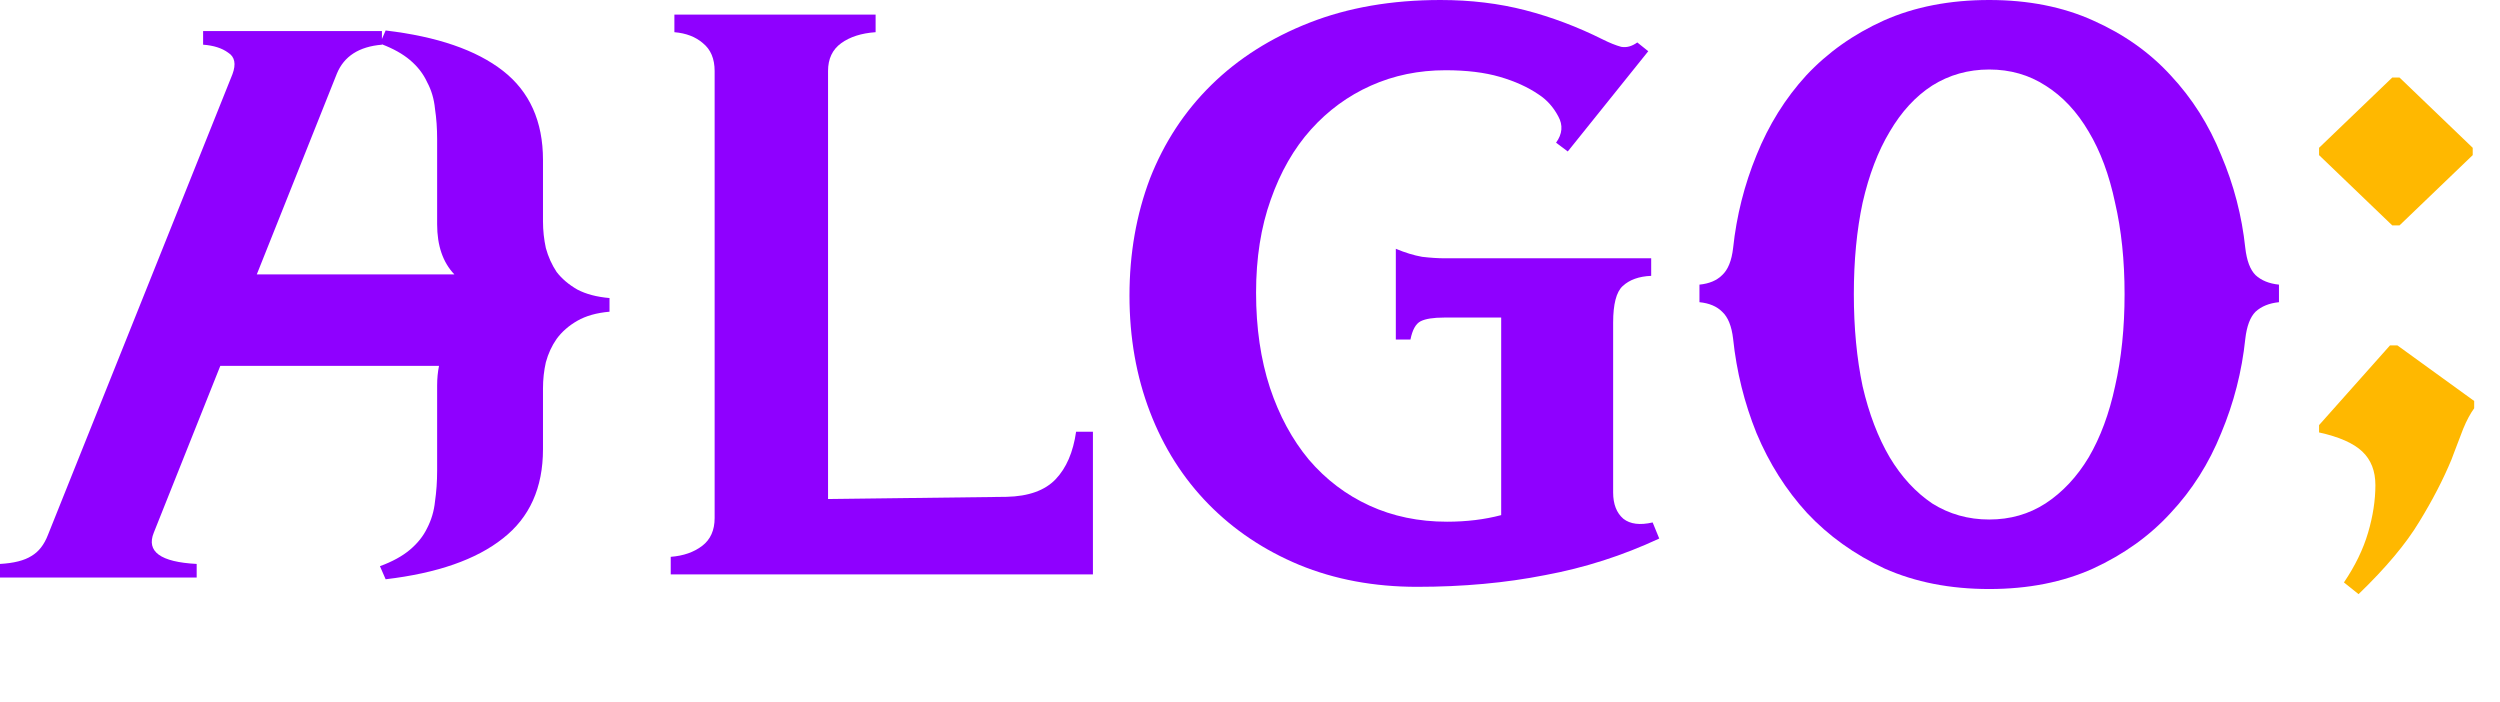
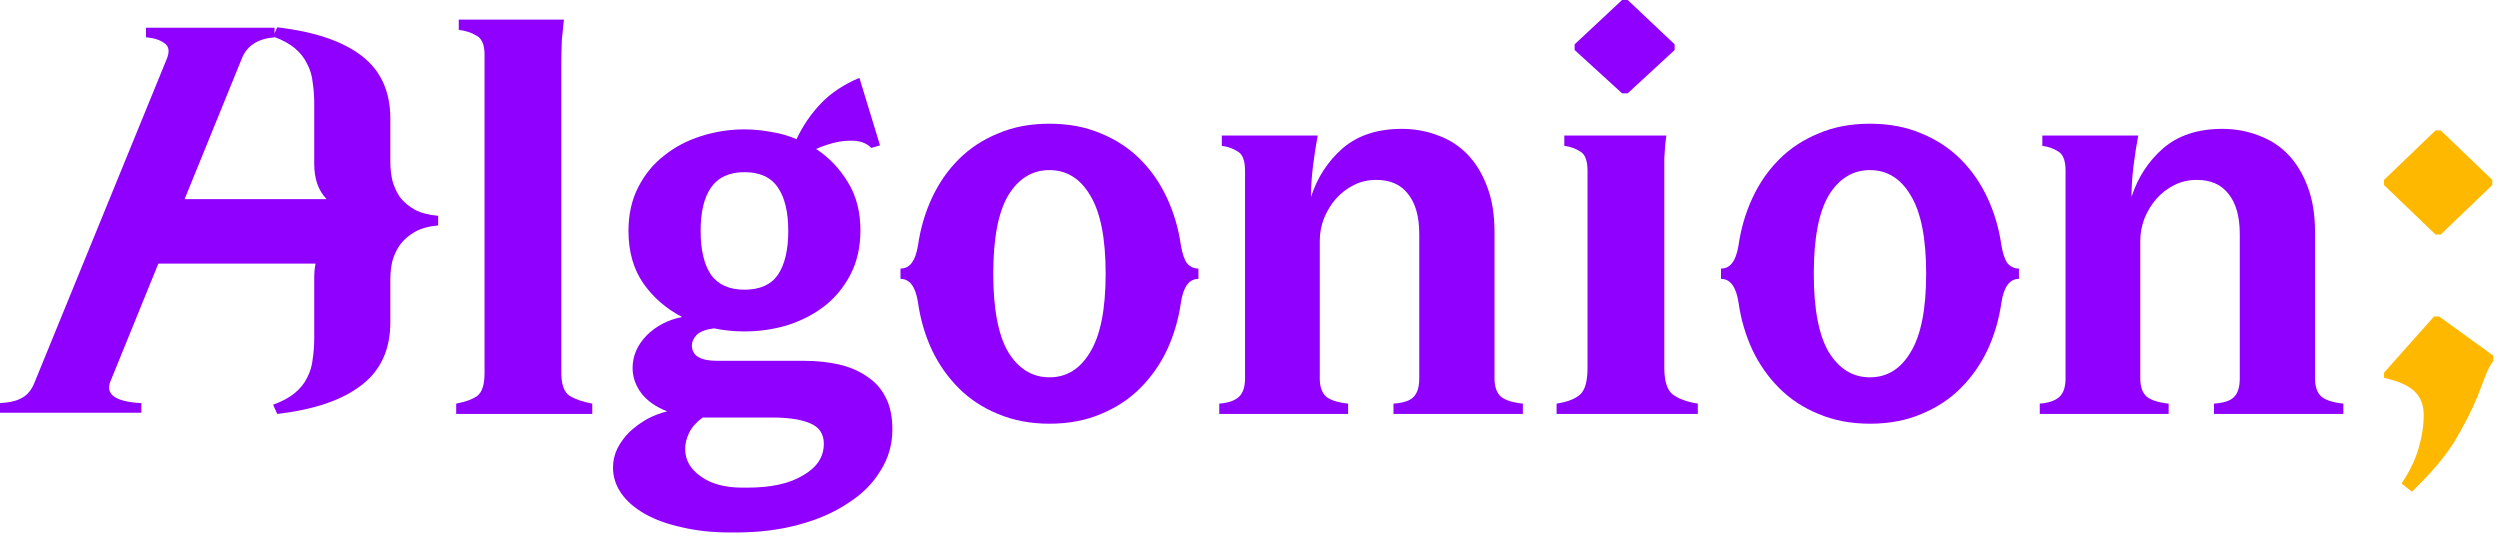
- <svg xmlns="http://www.w3.org/2000/svg" width="82" height="23" viewBox="0 0 82 23" fill="none">
-   <path d="M78.705 2.544L81.105 4.848V5.088L78.705 7.392H78.465L76.065 5.088V4.848L78.465 2.544H78.705ZM78.633 11.328L81.153 13.152V13.392C81.025 13.568 80.905 13.792 80.793 14.064C80.697 14.32 80.593 14.592 80.481 14.88L80.409 15.072C80.137 15.728 79.785 16.408 79.353 17.112C78.921 17.832 78.257 18.624 77.361 19.488L76.881 19.104C77.249 18.56 77.513 18.016 77.673 17.472C77.833 16.928 77.913 16.408 77.913 15.912C77.913 15.448 77.769 15.08 77.481 14.808C77.193 14.536 76.721 14.328 76.065 14.184V13.944L78.393 11.328H78.633Z" fill="#FFB800" />
-   <path d="M56.846 11.112C56.798 10.696 56.678 10.4 56.486 10.224C56.31 10.048 56.062 9.944 55.742 9.912V9.336C56.062 9.304 56.31 9.2 56.486 9.024C56.678 8.848 56.798 8.552 56.846 8.136C56.958 7.08 57.214 6.064 57.614 5.088C58.014 4.096 58.558 3.224 59.246 2.472C59.95 1.72 60.798 1.12 61.79 0.672C62.798 0.224 63.95 0 65.246 0C66.526 0 67.662 0.224 68.654 0.672C69.662 1.12 70.51 1.72 71.198 2.472C71.902 3.224 72.454 4.096 72.854 5.088C73.27 6.064 73.534 7.08 73.646 8.136C73.694 8.552 73.806 8.848 73.982 9.024C74.174 9.2 74.43 9.304 74.75 9.336V9.912C74.43 9.944 74.174 10.048 73.982 10.224C73.806 10.4 73.694 10.696 73.646 11.112C73.534 12.184 73.27 13.216 72.854 14.208C72.454 15.2 71.902 16.072 71.198 16.824C70.51 17.576 69.662 18.184 68.654 18.648C67.662 19.096 66.526 19.32 65.246 19.32C63.966 19.32 62.822 19.096 61.814 18.648C60.822 18.184 59.974 17.576 59.27 16.824C58.582 16.072 58.03 15.2 57.614 14.208C57.214 13.216 56.958 12.184 56.846 11.112ZM69.686 9.648C69.686 8.544 69.582 7.544 69.374 6.648C69.182 5.736 68.894 4.96 68.51 4.32C68.126 3.664 67.654 3.16 67.094 2.808C66.55 2.456 65.934 2.28 65.246 2.28C64.558 2.28 63.934 2.456 63.374 2.808C62.83 3.16 62.366 3.664 61.982 4.32C61.598 4.96 61.302 5.736 61.094 6.648C60.902 7.544 60.806 8.544 60.806 9.648C60.806 10.752 60.902 11.76 61.094 12.672C61.302 13.568 61.598 14.344 61.982 15C62.366 15.64 62.83 16.144 63.374 16.512C63.934 16.864 64.558 17.04 65.246 17.04C65.934 17.04 66.55 16.864 67.094 16.512C67.654 16.144 68.126 15.64 68.51 15C68.894 14.344 69.182 13.568 69.374 12.672C69.582 11.76 69.686 10.752 69.686 9.648Z" fill="#8F00FF" />
-   <path d="M50.463 3.096C50.111 2.856 49.687 2.664 49.191 2.52C48.695 2.376 48.103 2.304 47.415 2.304C46.535 2.304 45.719 2.472 44.967 2.808C44.215 3.144 43.559 3.624 42.999 4.248C42.439 4.872 41.999 5.64 41.679 6.552C41.359 7.448 41.199 8.464 41.199 9.6C41.199 10.752 41.351 11.792 41.655 12.72C41.959 13.632 42.383 14.416 42.927 15.072C43.487 15.728 44.151 16.232 44.919 16.584C45.687 16.936 46.535 17.112 47.463 17.112C48.103 17.112 48.695 17.04 49.239 16.896V10.416H47.367C47.015 10.416 46.759 10.456 46.599 10.536C46.439 10.616 46.327 10.816 46.263 11.136H45.783V8.16C46.087 8.288 46.375 8.376 46.647 8.424C46.919 8.456 47.167 8.472 47.391 8.472H54.159V9.048C53.759 9.064 53.447 9.176 53.223 9.384C53.015 9.576 52.911 9.976 52.911 10.584V16.152C52.911 16.536 53.023 16.824 53.247 17.016C53.471 17.192 53.791 17.232 54.207 17.136L54.423 17.664C53.223 18.224 51.975 18.624 50.679 18.864C49.383 19.12 47.983 19.248 46.479 19.248C45.071 19.248 43.783 19.008 42.615 18.528C41.463 18.048 40.471 17.384 39.639 16.536C38.807 15.688 38.167 14.68 37.719 13.512C37.271 12.344 37.047 11.072 37.047 9.696C37.047 8.32 37.271 7.04 37.719 5.856C38.183 4.672 38.855 3.648 39.735 2.784C40.615 1.92 41.687 1.24 42.951 0.744C44.215 0.248 45.647 0 47.247 0C48.239 0 49.167 0.112 50.031 0.336C50.895 0.56 51.743 0.88 52.575 1.296C52.799 1.408 52.999 1.488 53.175 1.536C53.351 1.568 53.527 1.52 53.703 1.392L54.063 1.68L51.423 4.968L51.039 4.68C51.247 4.392 51.271 4.104 51.111 3.816C50.951 3.512 50.735 3.272 50.463 3.096Z" fill="#8F00FF" />
-   <path d="M35.848 18.84H22V18.264C22.416 18.232 22.76 18.112 23.032 17.904C23.304 17.696 23.44 17.392 23.44 16.992V2.328C23.44 1.928 23.312 1.624 23.056 1.416C22.816 1.208 22.504 1.088 22.12 1.056V0.48H28.72V1.056C28.256 1.088 27.88 1.208 27.592 1.416C27.304 1.624 27.16 1.928 27.16 2.328V16.368L33.016 16.296C33.736 16.28 34.272 16.088 34.624 15.72C34.976 15.352 35.2 14.832 35.296 14.16H35.848V18.84Z" fill="#8F00FF" />
-   <path fill-rule="evenodd" clip-rule="evenodd" d="M19.992 10.224C19.57 10.261 19.218 10.36 18.936 10.522C18.655 10.683 18.428 10.882 18.256 11.118C18.1 11.342 17.982 11.596 17.904 11.882C17.842 12.155 17.81 12.441 17.81 12.739V14.733C17.81 16 17.372 16.975 16.497 17.658C15.621 18.354 14.338 18.801 12.649 19L12.462 18.571C12.868 18.422 13.197 18.242 13.447 18.031C13.697 17.82 13.885 17.584 14.01 17.323C14.151 17.05 14.237 16.758 14.268 16.447C14.315 16.124 14.338 15.789 14.338 15.441V12.646C14.338 12.413 14.359 12.198 14.4 12H7.226L5.044 17.472C4.793 18.093 5.263 18.435 6.451 18.497V18.944H0V18.497C0.454 18.472 0.798 18.385 1.032 18.236C1.267 18.099 1.447 17.87 1.572 17.547L7.624 2.435C7.749 2.099 7.702 1.863 7.483 1.727C7.28 1.578 7.006 1.491 6.662 1.466V1.019H12.527V1.28L12.649 1C14.338 1.199 15.621 1.64 16.497 2.323C17.372 3.006 17.81 3.981 17.81 5.248V7.261C17.81 7.559 17.842 7.851 17.904 8.137C17.982 8.422 18.1 8.683 18.256 8.919C18.428 9.143 18.655 9.335 18.936 9.497C19.218 9.646 19.57 9.739 19.992 9.776V10.224ZM8.423 9H14.903C14.527 8.606 14.338 8.058 14.338 7.354V4.559C14.338 4.211 14.315 3.882 14.268 3.571C14.237 3.248 14.151 2.957 14.01 2.696C13.885 2.422 13.697 2.18 13.447 1.969C13.21 1.769 12.903 1.597 12.527 1.453V1.466C11.776 1.528 11.284 1.845 11.049 2.416L8.423 9Z" fill="#8F00FF" />
+ <svg xmlns="http://www.w3.org/2000/svg" width="194" height="42" viewBox="0 0 194 42" fill="none">
+   <path fill-rule="evenodd" clip-rule="evenodd" d="M34 17.493C33.282 17.555 32.684 17.72 32.205 17.99C31.726 18.259 31.34 18.59 31.048 18.983C30.782 19.356 30.582 19.78 30.449 20.257C30.343 20.712 30.29 21.188 30.29 21.685V25.008C30.29 27.12 29.545 28.745 28.056 29.884C26.566 31.043 24.385 31.789 21.513 32.12L21.194 31.406C21.885 31.157 22.444 30.857 22.869 30.505C23.295 30.153 23.614 29.76 23.827 29.325C24.066 28.869 24.212 28.383 24.265 27.865C24.345 27.327 24.385 26.768 24.385 26.188V21.53C24.385 21.142 24.42 20.783 24.49 20.453H12.29L8.578 29.573C8.152 30.609 8.95 31.178 10.971 31.282V32.027H0V31.282C0.771 31.24 1.356 31.095 1.755 30.847C2.154 30.619 2.46 30.236 2.673 29.698L12.966 4.511C13.179 3.952 13.099 3.559 12.727 3.331C12.381 3.083 11.915 2.938 11.33 2.896V2.151H21.304V2.587L21.513 2.12C24.385 2.451 26.566 3.186 28.056 4.325C29.545 5.464 30.29 7.089 30.29 9.201V12.555C30.29 13.052 30.343 13.538 30.449 14.014C30.582 14.491 30.782 14.925 31.048 15.319C31.34 15.691 31.726 16.012 32.205 16.282C32.684 16.53 33.282 16.685 34 16.747V17.493ZM14.325 15.453H25.345C24.705 14.797 24.385 13.883 24.385 12.71V8.052C24.385 7.472 24.345 6.923 24.265 6.406C24.212 5.867 24.066 5.381 23.827 4.946C23.614 4.491 23.295 4.087 22.869 3.735C22.467 3.402 21.945 3.115 21.304 2.875V2.896C20.027 3 19.19 3.528 18.791 4.48L14.325 15.453Z" fill="#8F00FF" />
+   <path d="M45.96 31.32V32.12H35.4V31.32C36.12 31.187 36.667 30.987 37.04 30.72C37.413 30.427 37.6 29.84 37.6 28.96V4.24C37.6 3.467 37.387 2.973 36.96 2.76C36.56 2.52 36.107 2.373 35.6 2.32V1.52H43.76C43.707 1.973 43.653 2.493 43.6 3.08C43.573 3.667 43.56 4.28 43.56 4.92V28.96C43.56 29.84 43.773 30.427 44.2 30.72C44.653 30.987 45.24 31.187 45.96 31.32Z" fill="#8F00FF" />
+   <path d="M57.769 25.72C56.969 25.72 56.182 25.64 55.409 25.48C54.769 25.56 54.315 25.733 54.049 26C53.809 26.267 53.689 26.533 53.689 26.8C53.689 27.6 54.342 28 55.649 28H62.409C63.369 28 64.262 28.093 65.089 28.28C65.915 28.467 66.635 28.773 67.249 29.2C67.889 29.6 68.382 30.147 68.729 30.84C69.075 31.507 69.249 32.333 69.249 33.32C69.249 34.493 68.942 35.56 68.329 36.52C67.742 37.507 66.902 38.347 65.809 39.04C64.742 39.76 63.462 40.32 61.969 40.72C60.502 41.12 58.875 41.32 57.089 41.32H56.689C55.302 41.32 54.049 41.187 52.929 40.92C51.809 40.68 50.849 40.333 50.049 39.88C49.249 39.427 48.635 38.893 48.209 38.28C47.782 37.667 47.569 37 47.569 36.28C47.569 35.747 47.689 35.24 47.929 34.76C48.169 34.307 48.475 33.893 48.849 33.52C49.249 33.147 49.702 32.813 50.209 32.52C50.715 32.253 51.235 32.053 51.769 31.92C50.889 31.573 50.222 31.107 49.769 30.52C49.315 29.907 49.089 29.253 49.089 28.56C49.089 27.627 49.449 26.787 50.169 26.04C50.915 25.293 51.835 24.813 52.929 24.6C51.702 23.96 50.702 23.093 49.929 22C49.155 20.88 48.769 19.52 48.769 17.92C48.769 16.64 49.022 15.507 49.529 14.52C50.035 13.533 50.702 12.72 51.529 12.08C52.355 11.413 53.315 10.907 54.409 10.56C55.502 10.213 56.622 10.04 57.769 10.04C58.462 10.04 59.155 10.107 59.849 10.24C60.542 10.347 61.195 10.533 61.809 10.8C62.315 9.733 62.955 8.8 63.729 8C64.502 7.2 65.489 6.547 66.689 6.04L68.289 11.28L67.609 11.48C67.235 11.08 66.675 10.893 65.929 10.92C65.182 10.92 64.315 11.133 63.329 11.56C64.342 12.227 65.169 13.093 65.809 14.16C66.449 15.2 66.769 16.44 66.769 17.88C66.769 19.16 66.515 20.293 66.009 21.28C65.502 22.267 64.822 23.093 63.969 23.76C63.142 24.4 62.182 24.893 61.089 25.24C60.022 25.56 58.915 25.72 57.769 25.72ZM57.769 13.36C56.595 13.36 55.729 13.76 55.169 14.56C54.635 15.333 54.369 16.453 54.369 17.92C54.369 19.387 54.635 20.52 55.169 21.32C55.729 22.093 56.595 22.48 57.769 22.48C58.969 22.48 59.835 22.093 60.369 21.32C60.902 20.52 61.169 19.387 61.169 17.92C61.169 16.453 60.902 15.333 60.369 14.56C59.835 13.76 58.969 13.36 57.769 13.36ZM54.529 32.4C54.049 32.747 53.702 33.133 53.489 33.56C53.275 33.987 53.169 34.413 53.169 34.84C53.169 35.693 53.569 36.4 54.369 36.96C55.169 37.547 56.249 37.84 57.609 37.84H58.009C59.849 37.84 61.289 37.52 62.329 36.88C63.395 36.267 63.929 35.453 63.929 34.44C63.929 33.667 63.569 33.133 62.849 32.84C62.155 32.547 61.182 32.4 59.929 32.4H54.529Z" fill="#8F00FF" />
+   <path d="M81.438 32.88C79.972 32.88 78.638 32.627 77.438 32.12C76.265 31.64 75.251 30.973 74.398 30.12C73.545 29.267 72.852 28.28 72.318 27.16C71.785 26.013 71.425 24.787 71.238 23.48C71.052 22.253 70.598 21.64 69.878 21.64V20.84C70.225 20.84 70.505 20.707 70.718 20.44C70.958 20.147 71.132 19.68 71.238 19.04C71.425 17.733 71.785 16.507 72.318 15.36C72.852 14.213 73.545 13.213 74.398 12.36C75.251 11.507 76.265 10.84 77.438 10.36C78.612 9.853 79.945 9.6 81.438 9.6C82.931 9.6 84.265 9.853 85.438 10.36C86.612 10.84 87.625 11.507 88.478 12.36C89.332 13.213 90.025 14.213 90.558 15.36C91.091 16.507 91.451 17.733 91.638 19.04C91.745 19.68 91.905 20.147 92.118 20.44C92.358 20.707 92.651 20.84 92.998 20.84V21.64C92.278 21.64 91.825 22.253 91.638 23.48C91.451 24.787 91.091 26.013 90.558 27.16C90.025 28.28 89.332 29.267 88.478 30.12C87.625 30.973 86.612 31.64 85.438 32.12C84.265 32.627 82.931 32.88 81.438 32.88ZM81.438 13.2C80.105 13.2 79.038 13.853 78.238 15.16C77.465 16.467 77.078 18.493 77.078 21.24C77.078 23.987 77.465 26.013 78.238 27.32C79.038 28.627 80.105 29.28 81.438 29.28C82.772 29.28 83.825 28.627 84.598 27.32C85.398 26.013 85.798 23.987 85.798 21.24C85.798 18.493 85.398 16.467 84.598 15.16C83.825 13.853 82.772 13.2 81.438 13.2Z" fill="#8F00FF" />
+   <path d="M102.254 10.52C102.121 11.213 102.001 11.987 101.894 12.84C101.787 13.693 101.734 14.507 101.734 15.28C102.214 13.787 103.027 12.533 104.174 11.52C105.347 10.507 106.881 10 108.774 10C109.787 10 110.734 10.173 111.614 10.52C112.494 10.84 113.254 11.333 113.894 12C114.534 12.667 115.041 13.507 115.414 14.52C115.787 15.507 115.974 16.667 115.974 18V29.36C115.974 30.027 116.147 30.507 116.494 30.8C116.841 31.067 117.401 31.24 118.174 31.32V32.12H108.134V31.32C108.907 31.267 109.427 31.093 109.694 30.8C109.987 30.507 110.134 30.027 110.134 29.36V18.16C110.134 16.8 109.841 15.76 109.254 15.04C108.694 14.32 107.881 13.96 106.814 13.96C106.174 13.96 105.587 14.093 105.054 14.36C104.521 14.627 104.054 14.987 103.654 15.44C103.281 15.867 102.974 16.373 102.734 16.96C102.521 17.52 102.414 18.093 102.414 18.68V29.36C102.414 30.027 102.587 30.507 102.934 30.8C103.281 31.067 103.841 31.24 104.614 31.32V32.12H94.614V31.32C95.307 31.267 95.814 31.093 96.134 30.8C96.454 30.507 96.614 30.027 96.614 29.36V13.24C96.614 12.467 96.427 11.973 96.054 11.76C95.681 11.52 95.267 11.373 94.814 11.32V10.52H102.254Z" fill="#8F00FF" />
+   <path d="M126.311 0L129.951 3.44V3.88L126.311 7.24H125.871L122.191 3.88V3.44L125.871 0H126.311ZM129.311 10.52C129.231 11.053 129.177 11.64 129.151 12.28C129.151 12.92 129.151 13.587 129.151 14.28V28.56C129.151 29.573 129.364 30.253 129.791 30.6C130.244 30.947 130.897 31.187 131.751 31.32V32.12H120.791V31.32C121.644 31.187 122.257 30.947 122.631 30.6C123.004 30.253 123.191 29.573 123.191 28.56V13.24C123.191 12.467 123.004 11.973 122.631 11.76C122.257 11.52 121.844 11.373 121.391 11.32V10.52H129.311Z" fill="#8F00FF" />
+   <path d="M145.11 32.88C143.643 32.88 142.31 32.627 141.11 32.12C139.937 31.64 138.923 30.973 138.07 30.12C137.217 29.267 136.523 28.28 135.99 27.16C135.457 26.013 135.097 24.787 134.91 23.48C134.723 22.253 134.27 21.64 133.55 21.64V20.84C133.897 20.84 134.177 20.707 134.39 20.44C134.63 20.147 134.803 19.68 134.91 19.04C135.097 17.733 135.457 16.507 135.99 15.36C136.523 14.213 137.217 13.213 138.07 12.36C138.923 11.507 139.937 10.84 141.11 10.36C142.283 9.853 143.617 9.6 145.11 9.6C146.603 9.6 147.937 9.853 149.11 10.36C150.283 10.84 151.297 11.507 152.15 12.36C153.003 13.213 153.697 14.213 154.23 15.36C154.763 16.507 155.123 17.733 155.31 19.04C155.417 19.68 155.577 20.147 155.79 20.44C156.03 20.707 156.323 20.84 156.67 20.84V21.64C155.95 21.64 155.497 22.253 155.31 23.48C155.123 24.787 154.763 26.013 154.23 27.16C153.697 28.28 153.003 29.267 152.15 30.12C151.297 30.973 150.283 31.64 149.11 32.12C147.937 32.627 146.603 32.88 145.11 32.88ZM145.11 13.2C143.777 13.2 142.71 13.853 141.91 15.16C141.137 16.467 140.75 18.493 140.75 21.24C140.75 23.987 141.137 26.013 141.91 27.32C142.71 28.627 143.777 29.28 145.11 29.28C146.443 29.28 147.497 28.627 148.27 27.32C149.07 26.013 149.47 23.987 149.47 21.24C149.47 18.493 149.07 16.467 148.27 15.16C147.497 13.853 146.443 13.2 145.11 13.2Z" fill="#8F00FF" />
+   <path d="M165.926 10.52C165.793 11.213 165.673 11.987 165.566 12.84C165.459 13.693 165.406 14.507 165.406 15.28C165.886 13.787 166.699 12.533 167.846 11.52C169.019 10.507 170.553 10 172.446 10C173.459 10 174.406 10.173 175.286 10.52C176.166 10.84 176.926 11.333 177.566 12C178.206 12.667 178.713 13.507 179.086 14.52C179.459 15.507 179.646 16.667 179.646 18V29.36C179.646 30.027 179.819 30.507 180.166 30.8C180.513 31.067 181.073 31.24 181.846 31.32V32.12H171.806V31.32C172.579 31.267 173.099 31.093 173.366 30.8C173.659 30.507 173.806 30.027 173.806 29.36V18.16C173.806 16.8 173.513 15.76 172.926 15.04C172.366 14.32 171.553 13.96 170.486 13.96C169.846 13.96 169.259 14.093 168.726 14.36C168.193 14.627 167.726 14.987 167.326 15.44C166.953 15.867 166.646 16.373 166.406 16.96C166.193 17.52 166.086 18.093 166.086 18.68V29.36C166.086 30.027 166.259 30.507 166.606 30.8C166.953 31.067 167.513 31.24 168.286 31.32V32.12H158.286V31.32C158.979 31.267 159.486 31.093 159.806 30.8C160.126 30.507 160.286 30.027 160.286 29.36V13.24C160.286 12.467 160.099 11.973 159.726 11.76C159.353 11.52 158.939 11.373 158.486 11.32V10.52H165.926Z" fill="#8F00FF" />
+   <path d="M189.4 10.12L193.4 13.96V14.36L189.4 18.2H189L185 14.36V13.96L189 10.12H189.4ZM189.28 24.56L193.48 27.6V28C193.24 28.32 193.027 28.733 192.84 29.24C192.653 29.747 192.453 30.267 192.24 30.8C191.787 31.893 191.2 33.04 190.48 34.24C189.76 35.413 188.653 36.72 187.16 38.16L186.36 37.52C186.973 36.613 187.413 35.707 187.68 34.8C187.947 33.893 188.08 33.027 188.08 32.2C188.08 31.427 187.84 30.813 187.36 30.36C186.88 29.907 186.093 29.56 185 29.32V28.92L188.88 24.56H189.28Z" fill="#FFB800" />
</svg>
